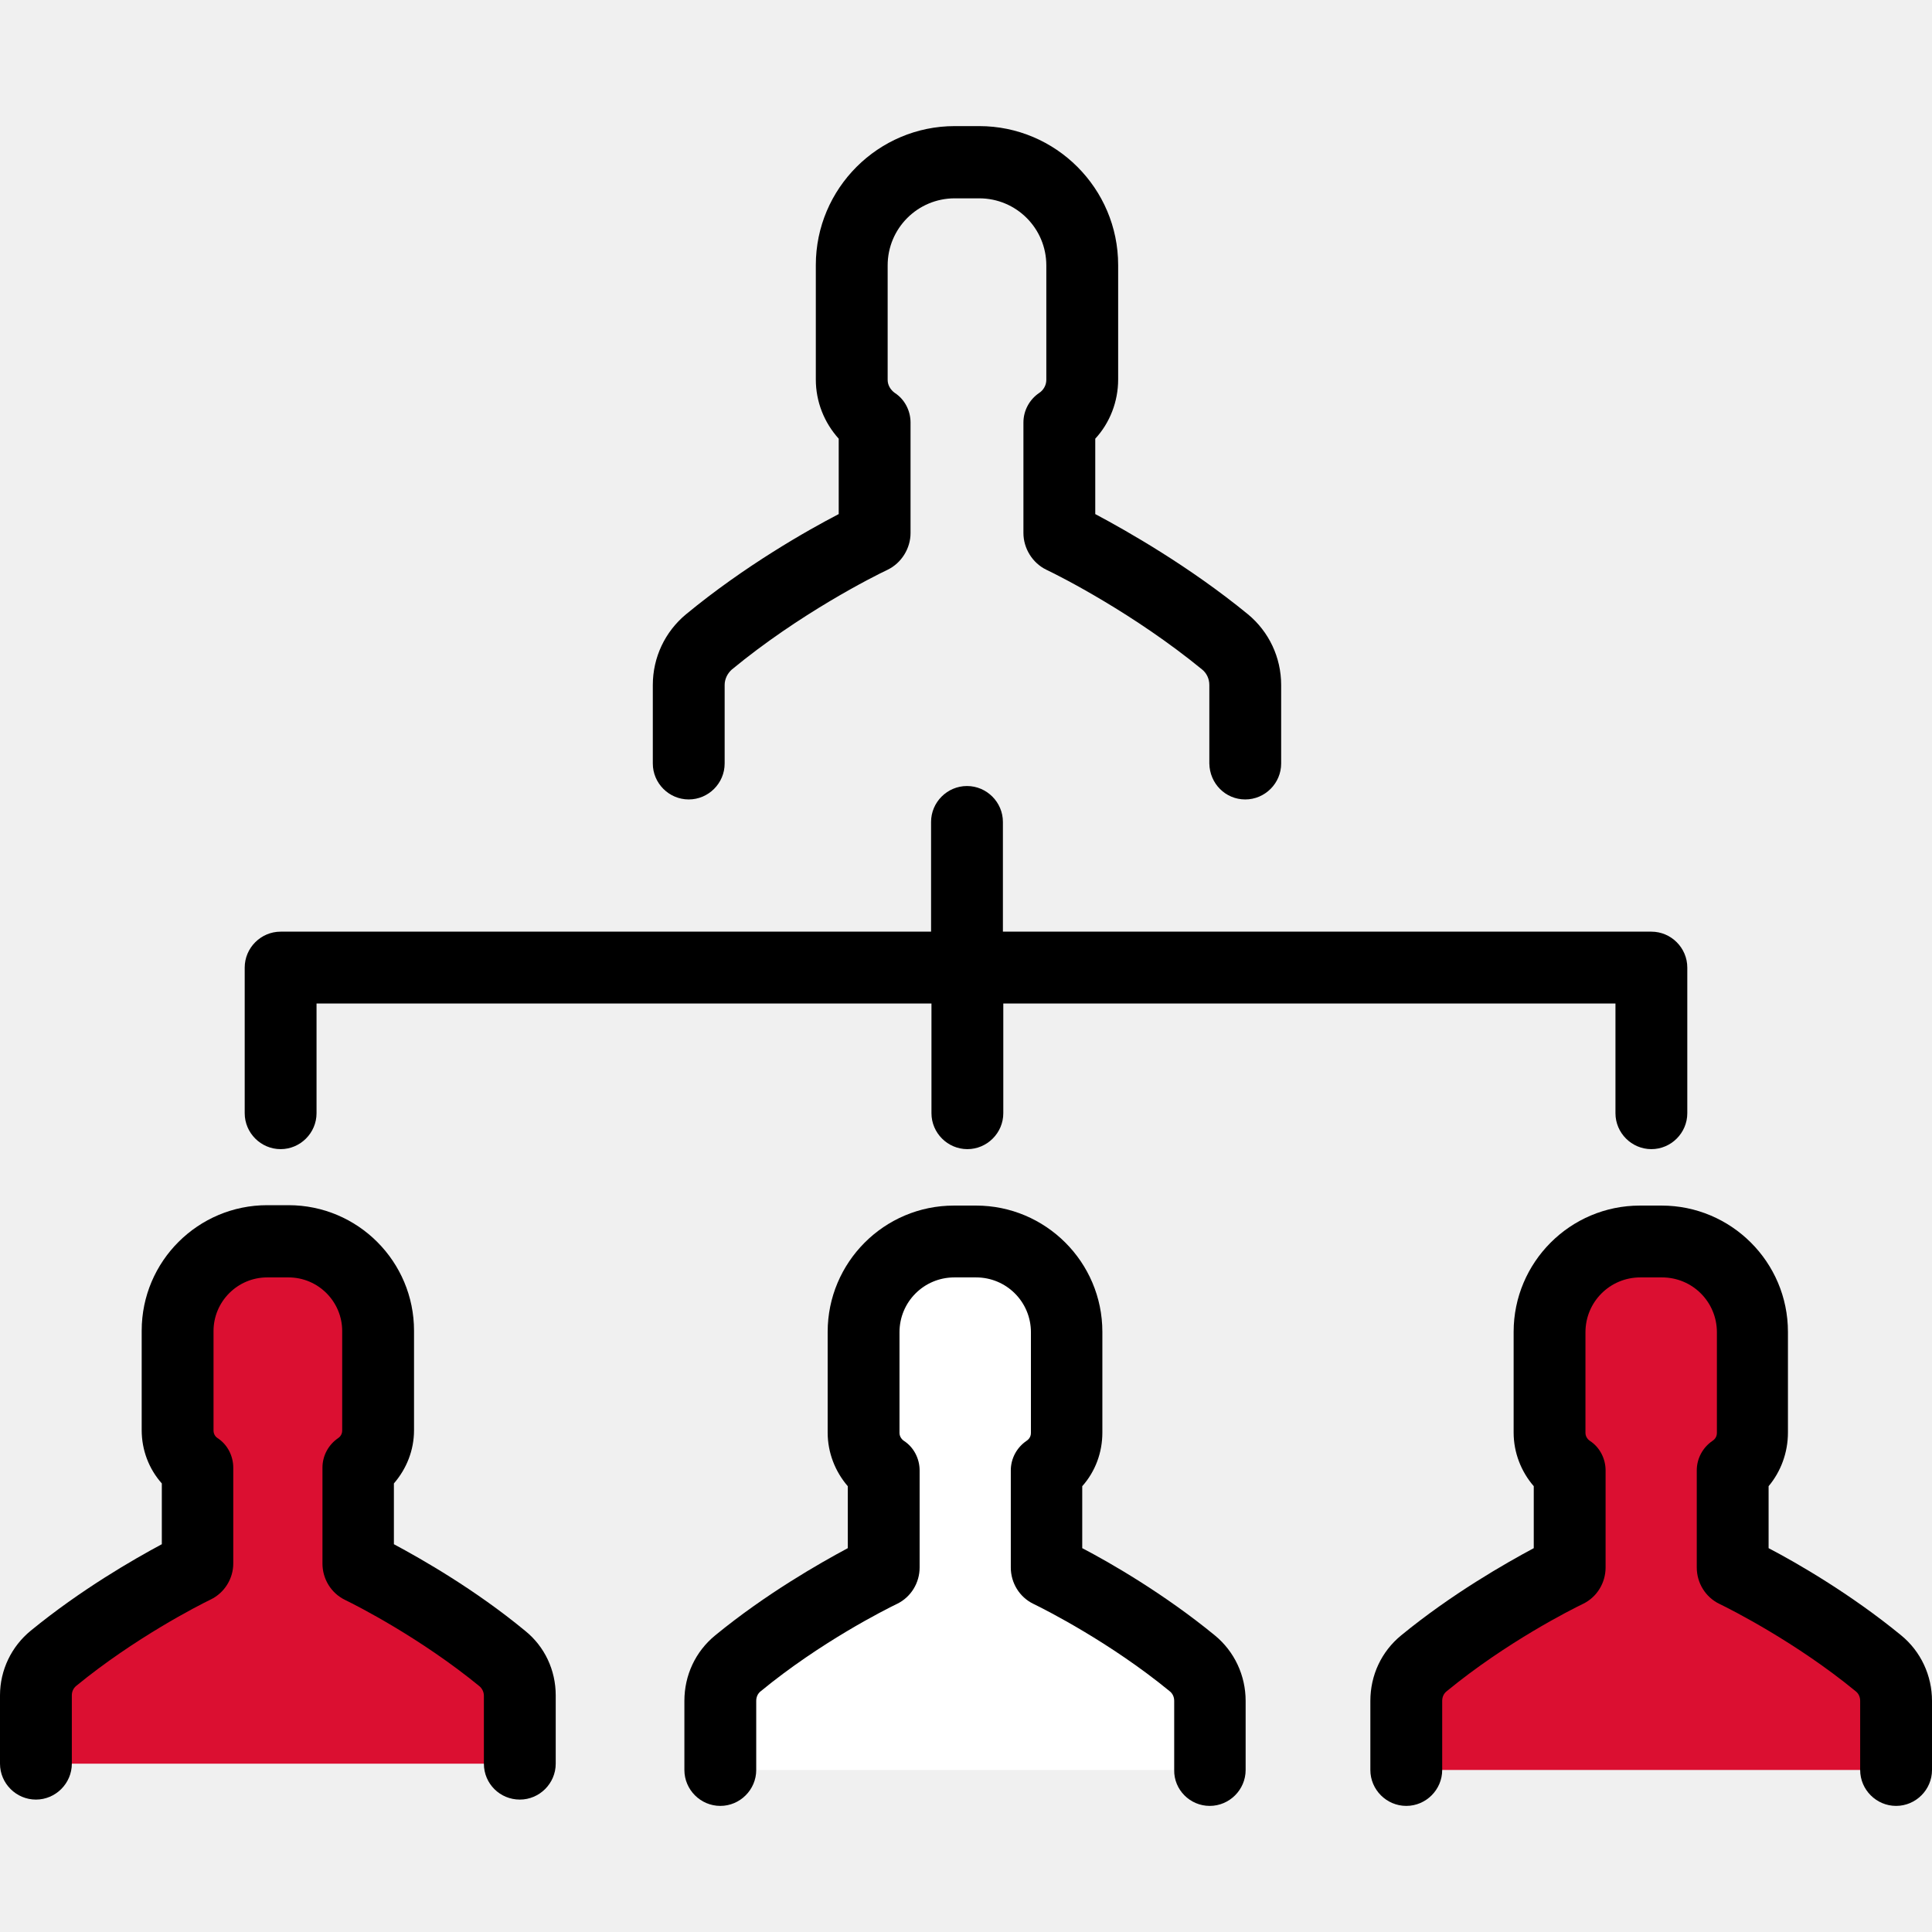
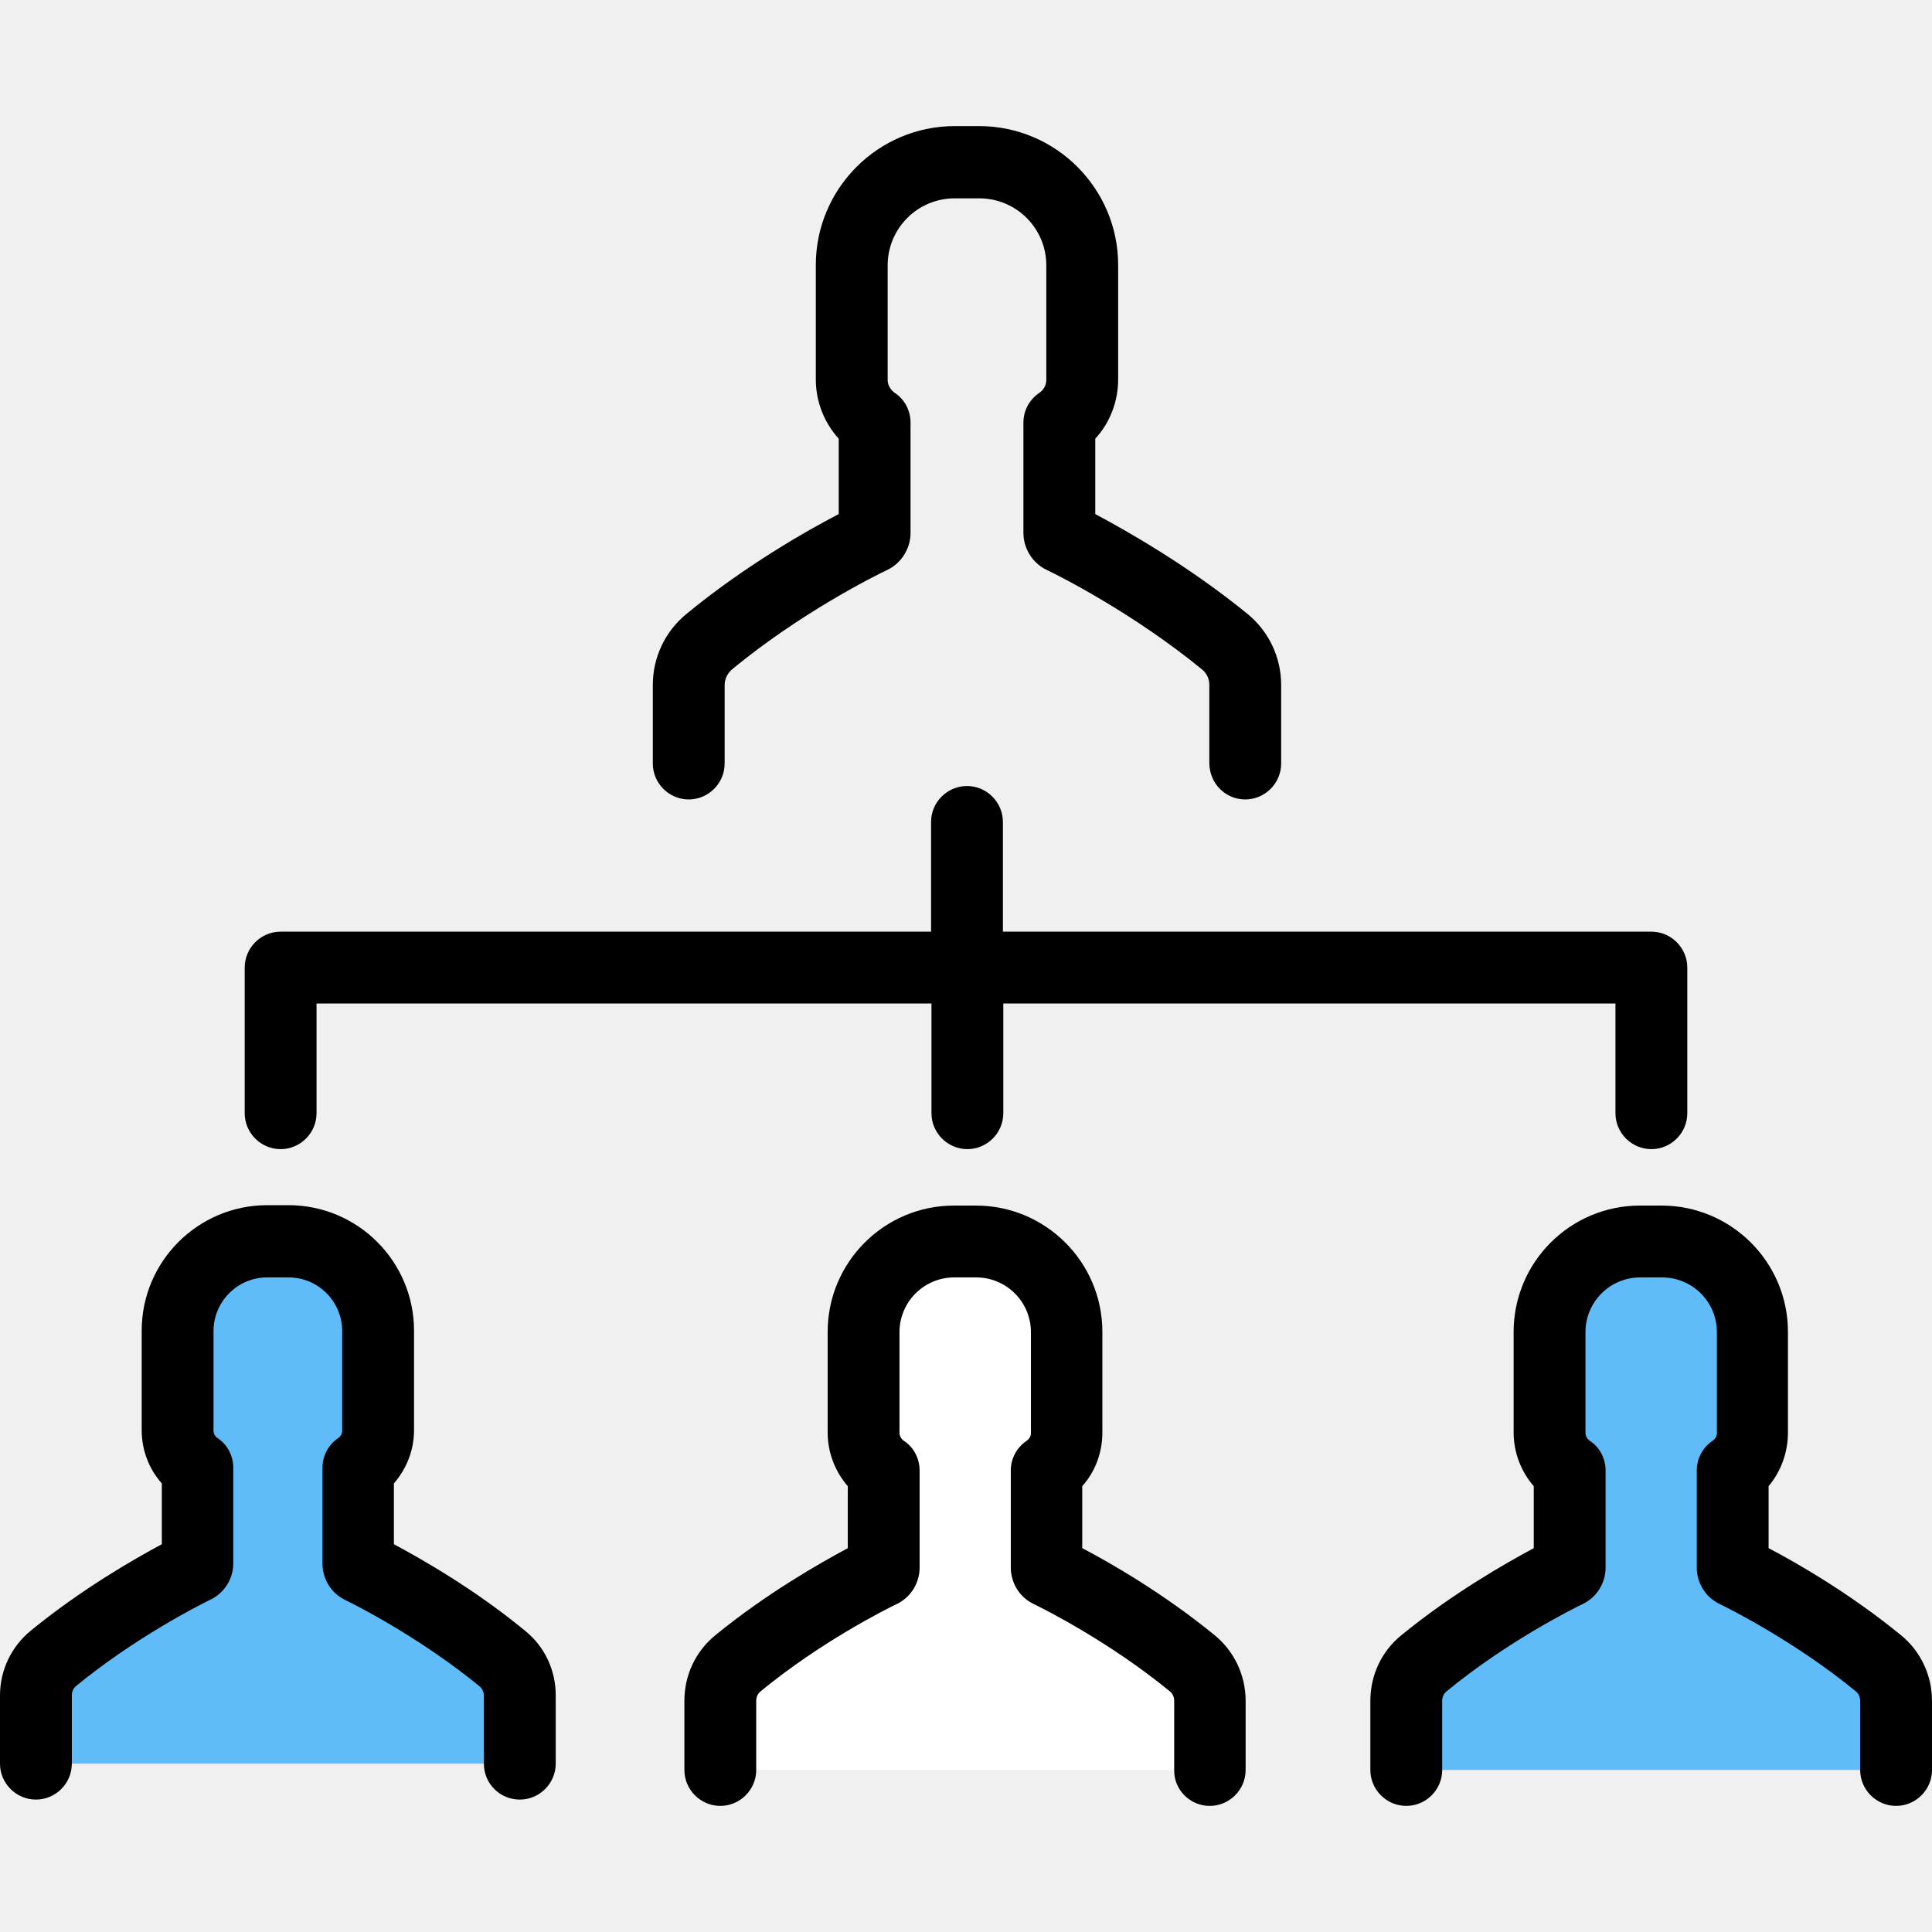
<svg xmlns="http://www.w3.org/2000/svg" version="1.1" id="Layer_1" x="0px" y="0px" viewBox="0 0 489.5 489.5" style="enable-background:new 0 0 489.5 489.5;" xml:space="preserve">
  <g>
    <g>
-       <path id="XMLID_324_" style="fill:#db0f31;" d="M480.3,448.45v-17.5c0-3.7-1.6-7.2-4.5-9.5c-15.8-13-32.8-21.6-36.3-23.3    c-0.4-0.2-0.6-0.6-0.6-1v-24.6c3.1-2.1,5.1-5.6,5.1-9.6v-25.5c0-12.7-10.3-23-23-23h-2.7h-2.7c-12.7,0-23,10.3-23,23v25.5    c0,4,2,7.5,5.1,9.6v24.6c0,0.4-0.2,0.8-0.6,1c-3.5,1.7-20.5,10.3-36.3,23.3c-2.9,2.3-4.5,5.9-4.5,9.5v17.5" />
+       <path id="XMLID_324_" style="fill:#5fbcf9;" d="M480.3,448.45v-17.5c0-3.7-1.6-7.2-4.5-9.5c-15.8-13-32.8-21.6-36.3-23.3    c-0.4-0.2-0.6-0.6-0.6-1v-24.6c3.1-2.1,5.1-5.6,5.1-9.6v-25.5c0-12.7-10.3-23-23-23h-2.7h-2.7c-12.7,0-23,10.3-23,23v25.5    c0,4,2,7.5,5.1,9.6v24.6c0,0.4-0.2,0.8-0.6,1c-3.5,1.7-20.5,10.3-36.3,23.3c-2.9,2.3-4.5,5.9-4.5,9.5v17.5" />
      <path id="XMLID_323_" style="fill:white;" d="M306.5,448.45v-17.5c0-3.7-1.6-7.2-4.5-9.5c-15.8-13-32.8-21.6-36.3-23.3    c-0.4-0.2-0.6-0.6-0.6-1v-24.6c3.1-2.1,5.1-5.6,5.1-9.6v-25.5c0-12.7-10.3-23-23-23h-2.7h-2.8c-12.7,0-23,10.3-23,23v25.5    c0,4,2,7.5,5.1,9.6v24.6c0,0.4-0.2,0.8-0.6,1c-3.5,1.7-20.5,10.3-36.3,23.3c-2.9,2.3-4.5,5.9-4.5,9.5v17.5" />
-       <path id="XMLID_322_" style="fill:#db0f31;" d="M131.7,446.85v-17.3c0-3.6-1.6-7.1-4.4-9.4c-15.6-12.8-32.4-21.3-35.9-23    c-0.4-0.2-0.6-0.6-0.6-1v-24.3c3.1-2,5.1-5.5,5.1-9.5v-25.2c0-12.5-10.2-22.7-22.7-22.7h-2.7h-2.8c-12.5,0-22.7,10.2-22.7,22.7    v25.2c0,3.9,2,7.4,5.1,9.5v24.3c0,0.4-0.2,0.8-0.6,1c-3.4,1.7-20.3,10.2-35.9,23c-2.8,2.3-4.4,5.8-4.4,9.4v17.3" />
+       <path id="XMLID_322_" style="fill:#5fbcf9;" d="M131.7,446.85v-17.3c0-3.6-1.6-7.1-4.4-9.4c-15.6-12.8-32.4-21.3-35.9-23    c-0.4-0.2-0.6-0.6-0.6-1v-24.3c3.1-2,5.1-5.5,5.1-9.5v-25.2c0-12.5-10.2-22.7-22.7-22.7h-2.7h-2.8c-12.5,0-22.7,10.2-22.7,22.7    v25.2c0,3.9,2,7.4,5.1,9.5v24.3c0,0.4-0.2,0.8-0.6,1c-3.4,1.7-20.3,10.2-35.9,23c-2.8,2.3-4.4,5.8-4.4,9.4v17.3" />
      <path d="M315.5,202.55c5,0,9.1-4.1,9.1-9.1v-19.9c0-7-3.1-13.5-8.4-17.9c-14.9-12.2-30.8-21.2-38.7-25.4v-19.1    c3.7-4,5.8-9.4,5.8-15v-29c0-19.4-15.8-35.2-35.2-35.2h-6.2c-19.4,0-35.2,15.8-35.2,35.2v29c0,5.6,2.1,10.9,5.8,15v19.1    c-7.9,4.1-23.8,13.1-38.7,25.4c-5.3,4.4-8.4,10.9-8.4,17.9v19.9c0,5,4.1,9.1,9.1,9.1s9.1-4.1,9.1-9.1v-19.9c0-1.5,0.7-2.9,1.8-3.9    c17.2-14.2,35.9-23.6,39.5-25.3c3.5-1.7,5.8-5.4,5.8-9.3v-28c0-3-1.5-5.9-4-7.5c-1.1-0.8-1.8-2-1.8-3.3v-29c0-9.4,7.6-17,17-17    h6.2c9.4,0,17,7.6,17,17v29c0,1.3-0.7,2.6-1.8,3.3c-2.5,1.7-4,4.5-4,7.5v28c0,3.9,2.3,7.6,5.8,9.3c3.6,1.7,22.3,11.2,39.5,25.3    c1.1,0.9,1.8,2.3,1.8,3.9v19.9C306.5,198.55,310.5,202.55,315.5,202.55z" />
      <path d="M236,282.05c0,5,4.1,9.1,9.1,9.1s9.1-4.1,9.1-9.1v-27.8h155.1v27.8c0,5,4.1,9.1,9.1,9.1s9.1-4.1,9.1-9.1v-36.9    c0-5-4.1-9.1-9.1-9.1H254.1v-27.8c0-5-4.1-9.1-9.1-9.1s-9.1,4.1-9.1,9.1v27.8H71.1c-5,0-9.1,4.1-9.1,9.1v36.9c0,5,4.1,9.1,9.1,9.1    s9.1-4.1,9.1-9.1v-27.8H236V282.05z" />
      <path d="M453,362.95v-25.5c0-17.7-14.4-32-32-32h-5.5c-17.7,0-32,14.4-32,32v25.5c0,5.1,1.9,9.9,5.1,13.6v15.7    c-7.1,3.8-20.8,11.6-33.6,22.1c-5,4.1-7.8,10.1-7.8,16.6v17.5c0,5,4.1,9.1,9.1,9.1s9.1-4.1,9.1-9.1v-17.5c0-1,0.4-1.9,1.2-2.5    c15.1-12.4,31.4-20.6,34.5-22.1c3.5-1.7,5.7-5.3,5.7-9.2v-24.6c0-3-1.5-5.9-4-7.5c-0.3-0.2-1.1-0.9-1.1-2v-25.5    c0-7.7,6.2-13.9,13.9-13.9h5.5c7.7,0,13.9,6.2,13.9,13.9v25.5c0,1.2-0.8,1.8-1.1,2c-2.5,1.7-4,4.5-4,7.5v24.6    c0,3.9,2.2,7.5,5.7,9.2c3.1,1.5,19.5,9.8,34.5,22.1c0.8,0.6,1.2,1.5,1.2,2.5v17.5c0,5,4.1,9.1,9.1,9.1s9.1-4.1,9.1-9.1v-17.5    c0-6.4-2.8-12.5-7.8-16.6c-12.8-10.5-26.5-18.4-33.6-22.1v-15.7C451.2,372.85,453,368.05,453,362.95z" />
      <path d="M306.5,457.55c5,0,9.1-4.1,9.1-9.1v-17.5c0-6.4-2.8-12.5-7.8-16.6c-12.8-10.5-26.5-18.4-33.6-22.1v-15.7    c3.3-3.7,5.1-8.5,5.1-13.6v-25.5c0-17.7-14.4-32-32-32h-5.6c-17.7,0-32,14.4-32,32v25.5c0,5.1,1.9,9.9,5.1,13.6v15.7    c-7.1,3.8-20.8,11.6-33.6,22.1c-5,4.1-7.8,10.1-7.8,16.6v17.5c0,5,4.1,9.1,9.1,9.1s9.1-4.1,9.1-9.1v-17.5c0-1,0.4-1.9,1.2-2.5    c15.1-12.4,31.4-20.6,34.5-22.1c3.5-1.7,5.7-5.3,5.7-9.2v-24.6c0-3-1.5-5.9-4-7.5c-0.3-0.2-1.1-0.9-1.1-2v-25.5    c0-7.7,6.2-13.9,13.9-13.9h5.5c7.7,0,13.9,6.2,13.9,13.9v25.5c0,1.2-0.8,1.8-1.1,2c-2.5,1.7-4,4.5-4,7.5v24.6    c0,3.9,2.2,7.5,5.7,9.2c3.1,1.5,19.5,9.8,34.5,22.1c0.8,0.6,1.2,1.5,1.2,2.5v17.5C297.4,453.45,301.5,457.55,306.5,457.55z" />
      <path d="M131.7,455.95c5,0,9.1-4.1,9.1-9.1v-17.3c0-6.4-2.8-12.4-7.8-16.4c-12.6-10.4-26.1-18.1-33.2-21.9v-15.4    c3.2-3.7,5.1-8.4,5.1-13.5v-25.2c0-17.5-14.2-31.8-31.8-31.8h-5.4c-17.5,0-31.8,14.2-31.8,31.8v25.2c0,5,1.8,9.8,5.1,13.5v15.4    c-7.1,3.8-20.5,11.5-33.2,21.9c-4.9,4-7.8,10-7.8,16.4v17.3c0,5,4.1,9.1,9.1,9.1s9.1-4.1,9.1-9.1v-17.3c0-1,0.4-1.8,1.1-2.4    c14.9-12.2,31-20.4,34.1-21.9c3.5-1.7,5.7-5.3,5.7-9.1v-24.3c0-3-1.5-5.9-4-7.5c-0.3-0.2-1-0.8-1-1.9v-25.2    c0-7.5,6.1-13.6,13.6-13.6h5.4c7.5,0,13.6,6.1,13.6,13.6v25.2c0,1.1-0.7,1.7-1,1.9c-2.5,1.7-4,4.5-4,7.5v24.3    c0,3.9,2.2,7.5,5.7,9.2c3.1,1.5,19.2,9.7,34.1,21.9c0.7,0.6,1.1,1.5,1.1,2.4v17.2C122.6,451.95,126.7,455.95,131.7,455.95z" />
    </g>
  </g>
  <g>
</g>
  <g>
</g>
  <g>
</g>
  <g>
</g>
  <g>
</g>
  <g>
</g>
  <g>
</g>
  <g>
</g>
  <g>
</g>
  <g>
</g>
  <g>
</g>
  <g>
</g>
  <g>
</g>
  <g>
</g>
  <g>
</g>
</svg>
